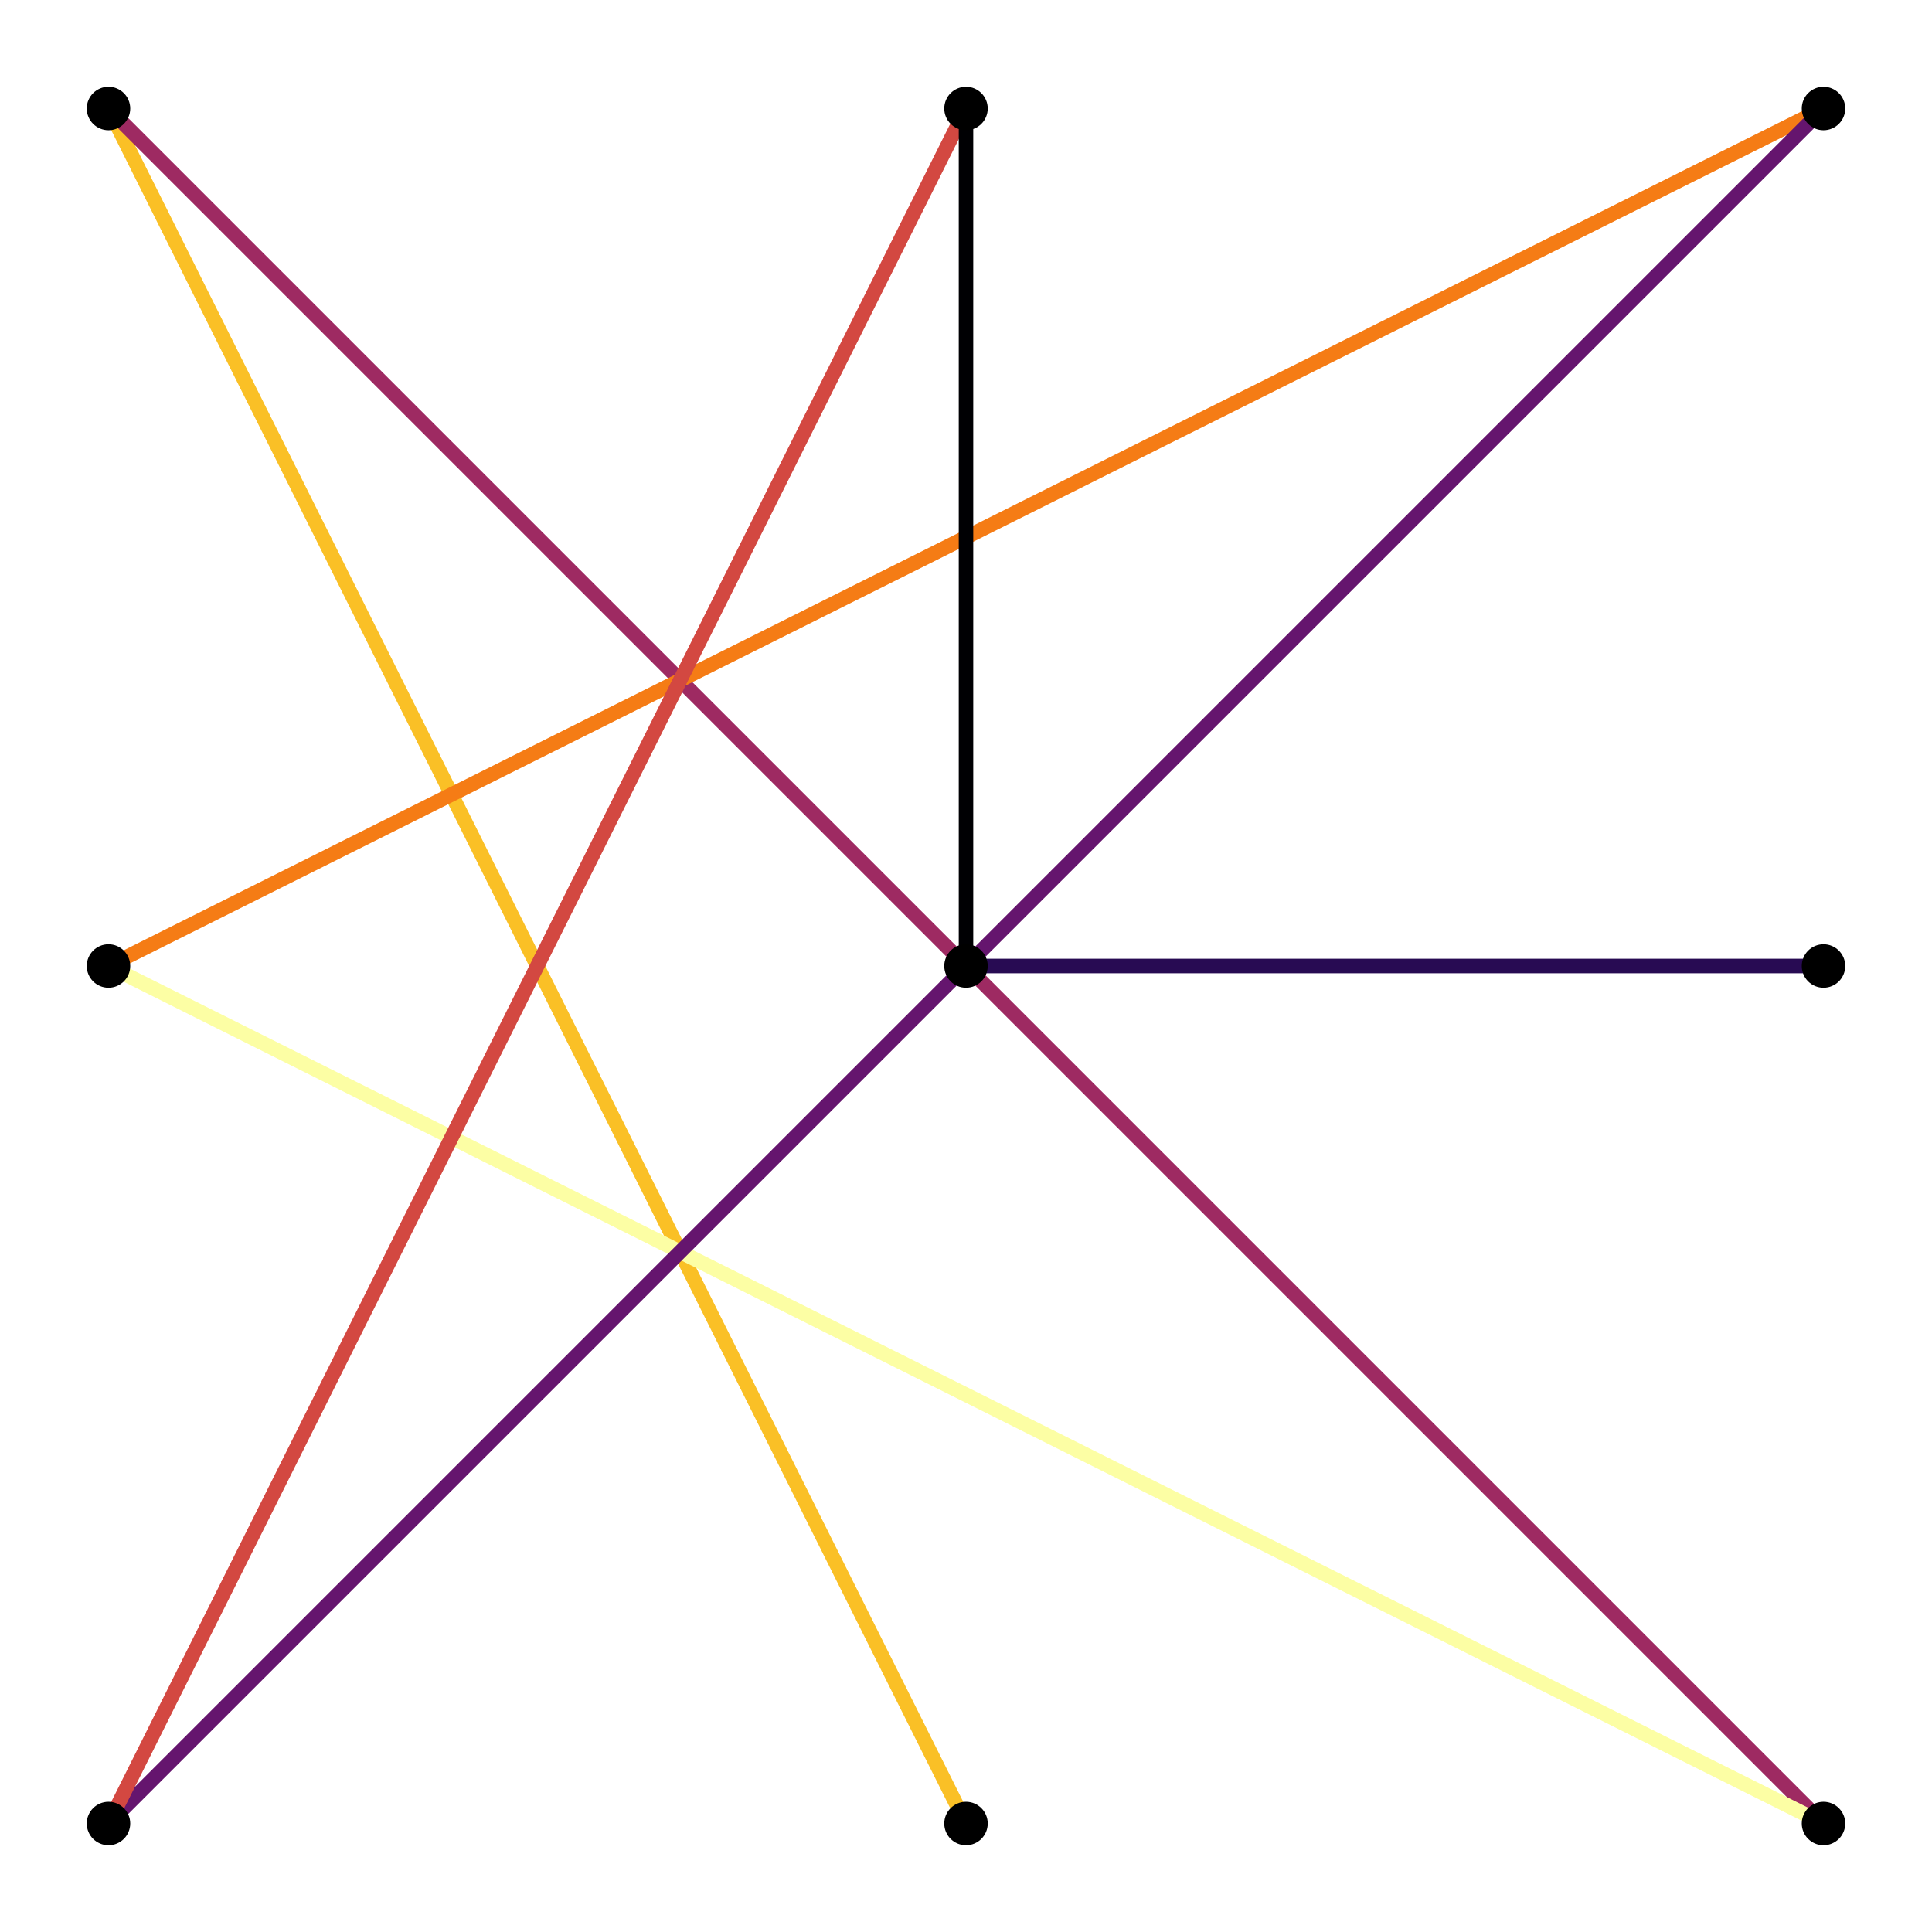
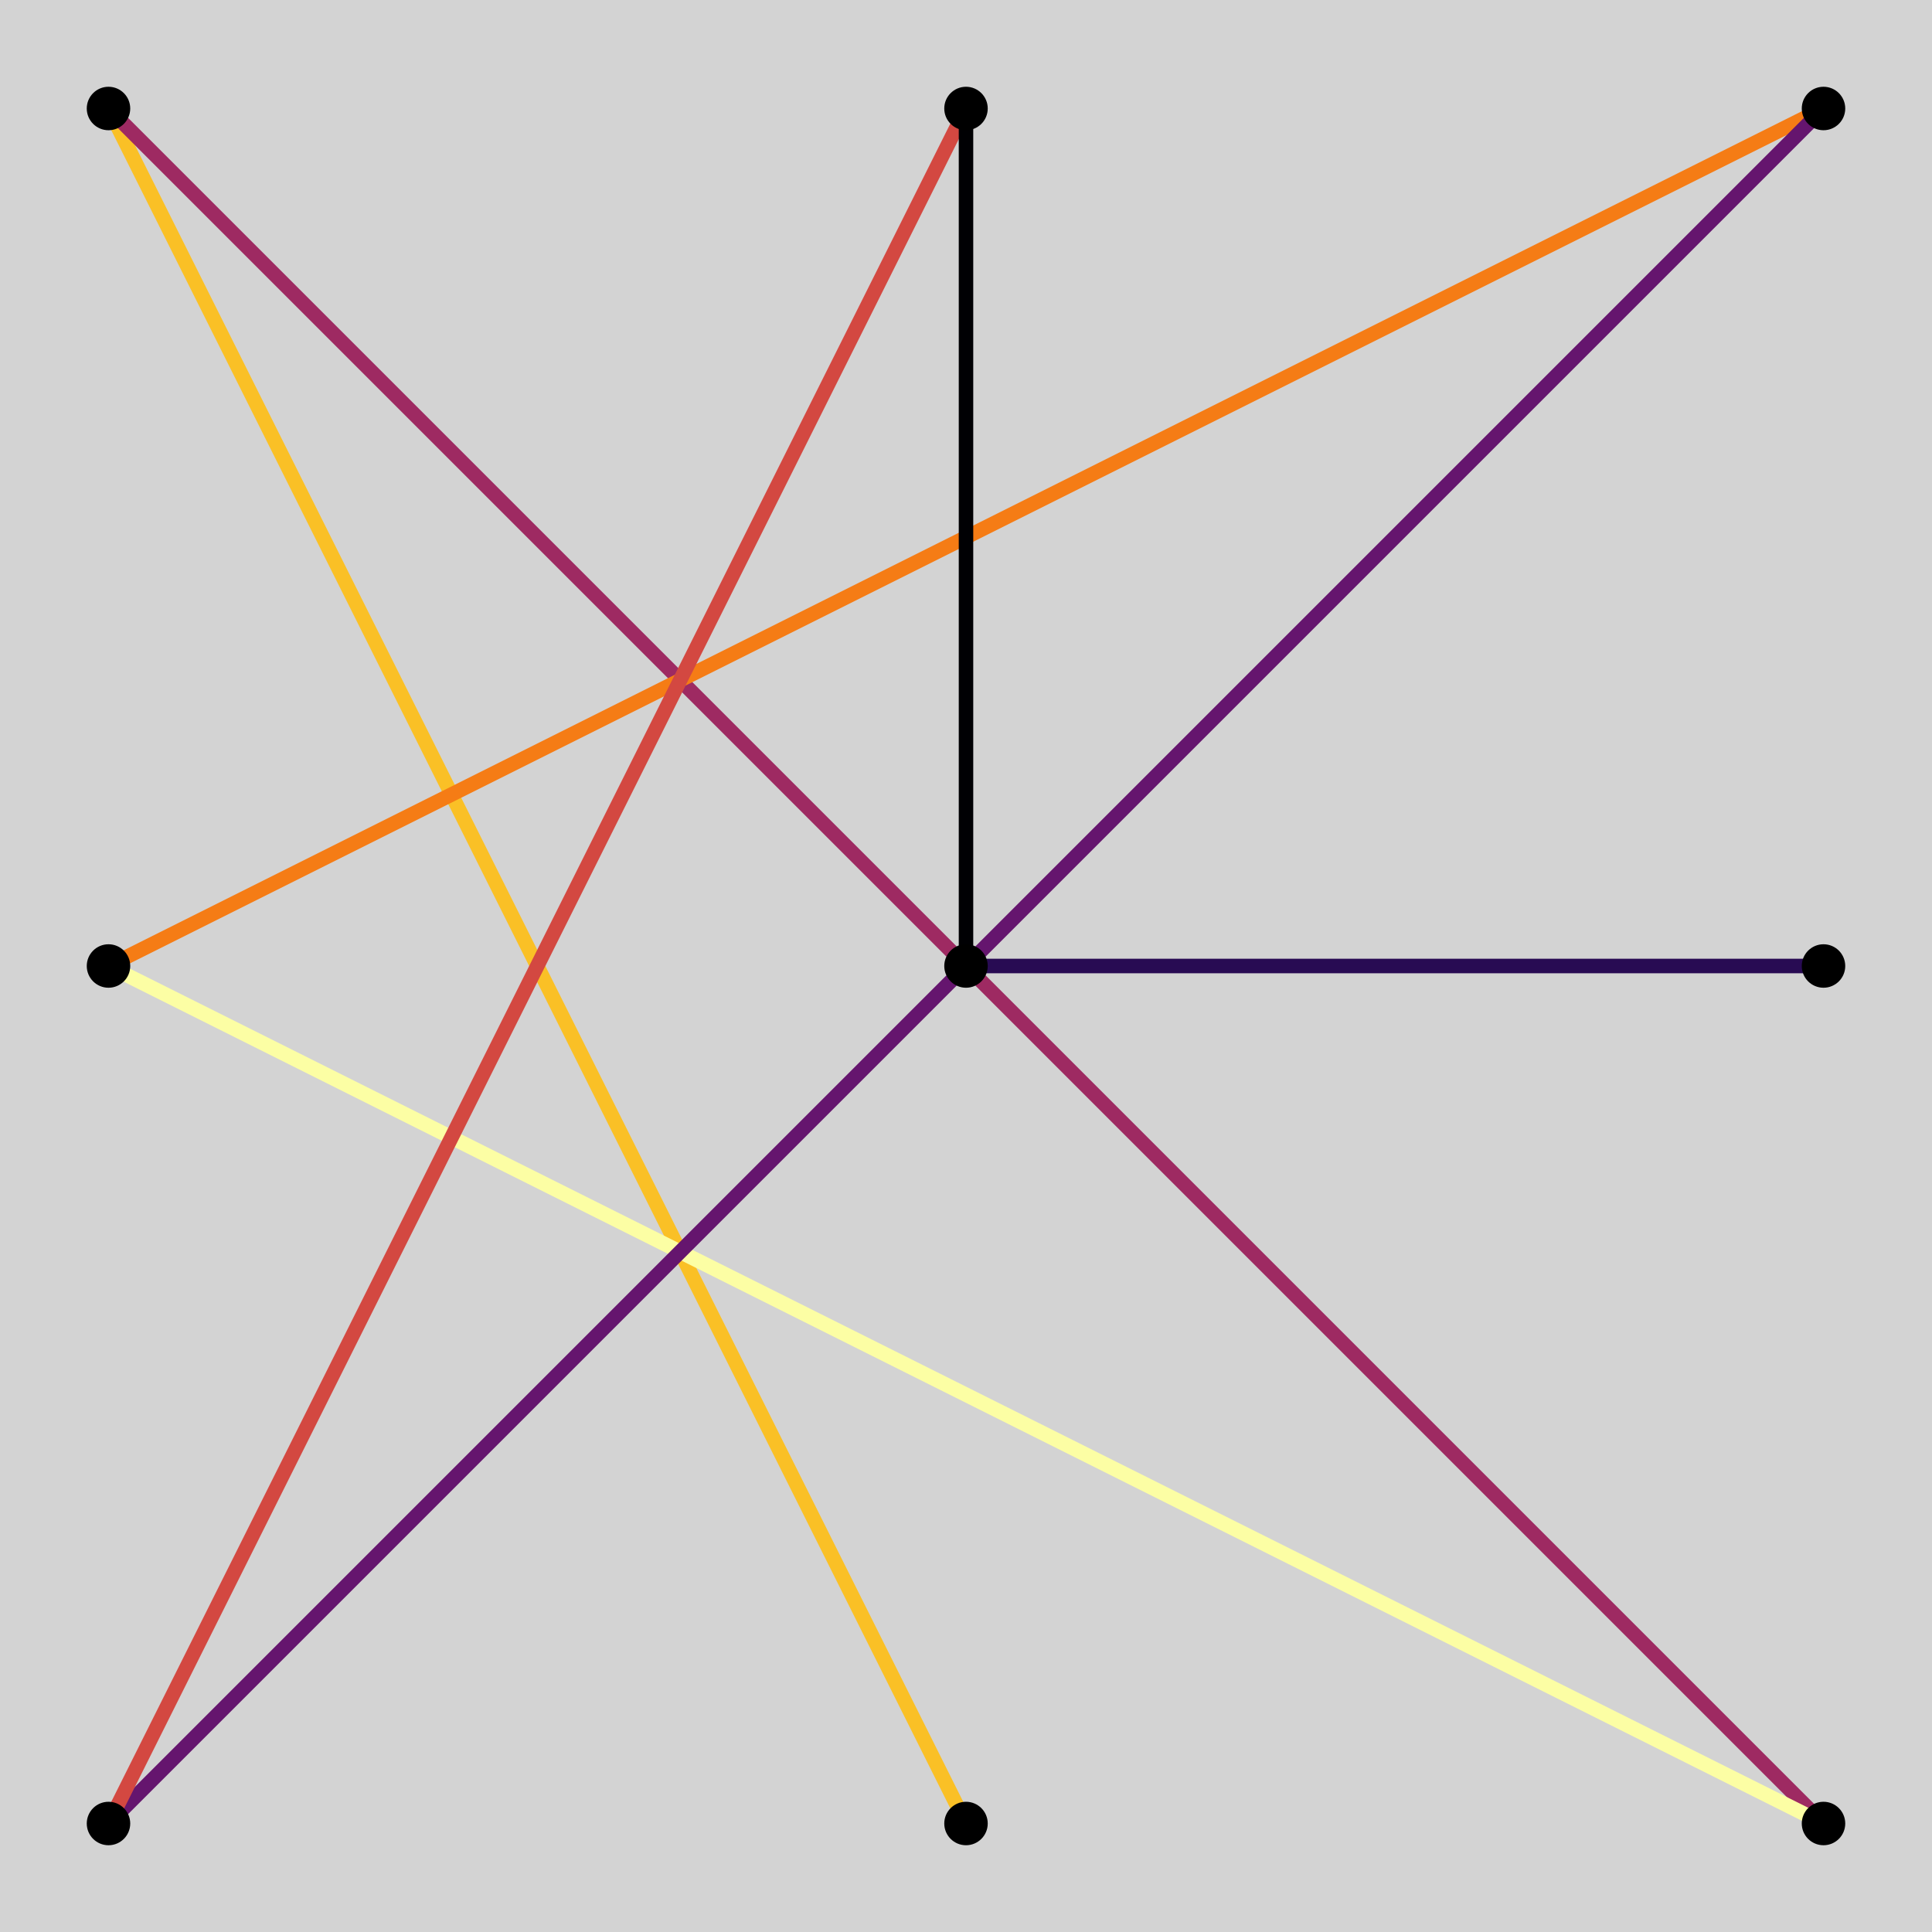
<svg xmlns="http://www.w3.org/2000/svg" width="400" height="400" viewBox="0 0 1600 1600">
  <defs>
-     <clipPath id="clip670">
+     <clipPath id="clip040">
      <rect x="0" y="0" width="1600" height="1600" />
    </clipPath>
  </defs>
-   <path clip-path="url(#clip670)" d=" M0 1600 L1600 1600 L1600 0 L0 0  Z   " fill="#ffffff" fill-rule="evenodd" fill-opacity="1" />
+   <path clip-path="url(#clip040)" d=" M0 1600 L1600 1600 L1600 0 L0 0  Z   " fill="#d3d3d3" fill-rule="evenodd" fill-opacity="1" />
  <defs>
-     <clipPath id="clip671">
+     <clipPath id="clip041">
      <rect x="320" y="160" width="1121" height="1121" />
    </clipPath>
  </defs>
-   <path clip-path="url(#clip670)" d=" M47.244 1552.76 L1552.76 1552.76 L1552.76 47.244 L47.244 47.244  Z   " fill="#ffffff" fill-rule="evenodd" fill-opacity="1" />
+   <path clip-path="url(#clip040)" d=" M47.244 1552.76 L1552.76 1552.76 L1552.76 47.244 L47.244 47.244  Z   " fill="#d3d3d3" fill-rule="evenodd" fill-opacity="1" />
  <defs>
-     <clipPath id="clip672">
+     <clipPath id="clip042">
      <rect x="47" y="47" width="1507" height="1507" />
    </clipPath>
  </defs>
-   <polyline clip-path="url(#clip672)" style="stroke:#fac026; stroke-linecap:butt; stroke-linejoin:round; stroke-width:12; stroke-opacity:1; fill:none" points="   800,1510.15 89.853,89.853    " />
-   <polyline clip-path="url(#clip672)" style="stroke:#9e2a62; stroke-linecap:butt; stroke-linejoin:round; stroke-width:12; stroke-opacity:1; fill:none" points="   89.853,89.853 1510.15,1510.15    " />
-   <polyline clip-path="url(#clip672)" style="stroke:#fcfea4; stroke-linecap:butt; stroke-linejoin:round; stroke-width:12; stroke-opacity:1; fill:none" points="   1510.15,1510.15 89.853,800    " />
-   <polyline clip-path="url(#clip672)" style="stroke:#f57c15; stroke-linecap:butt; stroke-linejoin:round; stroke-width:12; stroke-opacity:1; fill:none" points="   89.853,800 1510.15,89.853    " />
-   <polyline clip-path="url(#clip672)" style="stroke:#65156e; stroke-linecap:butt; stroke-linejoin:round; stroke-width:12; stroke-opacity:1; fill:none" points="   1510.15,89.853 89.853,1510.15    " />
-   <polyline clip-path="url(#clip672)" style="stroke:#d34841; stroke-linecap:butt; stroke-linejoin:round; stroke-width:12; stroke-opacity:1; fill:none" points="   89.853,1510.15 800,89.853    " />
-   <polyline clip-path="url(#clip672)" style="stroke:#000003; stroke-linecap:butt; stroke-linejoin:round; stroke-width:12; stroke-opacity:1; fill:none" points="   800,89.853 800,800    " />
-   <polyline clip-path="url(#clip672)" style="stroke:#280b53; stroke-linecap:butt; stroke-linejoin:round; stroke-width:12; stroke-opacity:1; fill:none" points="   800,800 1510.15,800    " />
-   <circle clip-path="url(#clip672)" cx="89.853" cy="1510.15" r="18" fill="#000000" fill-rule="evenodd" fill-opacity="1" stroke="none" />
-   <circle clip-path="url(#clip672)" cx="89.853" cy="800" r="18" fill="#000000" fill-rule="evenodd" fill-opacity="1" stroke="none" />
-   <circle clip-path="url(#clip672)" cx="89.853" cy="89.853" r="18" fill="#000000" fill-rule="evenodd" fill-opacity="1" stroke="none" />
-   <circle clip-path="url(#clip672)" cx="800" cy="1510.15" r="18" fill="#000000" fill-rule="evenodd" fill-opacity="1" stroke="none" />
-   <circle clip-path="url(#clip672)" cx="800" cy="800" r="18" fill="#000000" fill-rule="evenodd" fill-opacity="1" stroke="none" />
-   <circle clip-path="url(#clip672)" cx="800" cy="89.853" r="18" fill="#000000" fill-rule="evenodd" fill-opacity="1" stroke="none" />
-   <circle clip-path="url(#clip672)" cx="1510.15" cy="1510.15" r="18" fill="#000000" fill-rule="evenodd" fill-opacity="1" stroke="none" />
-   <circle clip-path="url(#clip672)" cx="1510.15" cy="800" r="18" fill="#000000" fill-rule="evenodd" fill-opacity="1" stroke="none" />
-   <circle clip-path="url(#clip672)" cx="1510.15" cy="89.853" r="18" fill="#000000" fill-rule="evenodd" fill-opacity="1" stroke="none" />
+   <polyline clip-path="url(#clip042)" style="stroke:#fac026; stroke-linecap:butt; stroke-linejoin:round; stroke-width:12; stroke-opacity:1; fill:none" points="   800,1510.15 89.853,89.853    " />
+   <polyline clip-path="url(#clip042)" style="stroke:#9e2a62; stroke-linecap:butt; stroke-linejoin:round; stroke-width:12; stroke-opacity:1; fill:none" points="   89.853,89.853 1510.15,1510.15    " />
+   <polyline clip-path="url(#clip042)" style="stroke:#fcfea4; stroke-linecap:butt; stroke-linejoin:round; stroke-width:12; stroke-opacity:1; fill:none" points="   1510.15,1510.15 89.853,800    " />
+   <polyline clip-path="url(#clip042)" style="stroke:#f57c15; stroke-linecap:butt; stroke-linejoin:round; stroke-width:12; stroke-opacity:1; fill:none" points="   89.853,800 1510.15,89.853    " />
+   <polyline clip-path="url(#clip042)" style="stroke:#65156e; stroke-linecap:butt; stroke-linejoin:round; stroke-width:12; stroke-opacity:1; fill:none" points="   1510.15,89.853 89.853,1510.15    " />
+   <polyline clip-path="url(#clip042)" style="stroke:#d34841; stroke-linecap:butt; stroke-linejoin:round; stroke-width:12; stroke-opacity:1; fill:none" points="   89.853,1510.15 800,89.853    " />
+   <polyline clip-path="url(#clip042)" style="stroke:#000003; stroke-linecap:butt; stroke-linejoin:round; stroke-width:12; stroke-opacity:1; fill:none" points="   800,89.853 800,800    " />
+   <polyline clip-path="url(#clip042)" style="stroke:#280b53; stroke-linecap:butt; stroke-linejoin:round; stroke-width:12; stroke-opacity:1; fill:none" points="   800,800 1510.15,800    " />
+   <circle clip-path="url(#clip042)" cx="89.853" cy="1510.15" r="18" fill="#000000" fill-rule="evenodd" fill-opacity="1" stroke="none" />
+   <circle clip-path="url(#clip042)" cx="89.853" cy="800" r="18" fill="#000000" fill-rule="evenodd" fill-opacity="1" stroke="none" />
+   <circle clip-path="url(#clip042)" cx="89.853" cy="89.853" r="18" fill="#000000" fill-rule="evenodd" fill-opacity="1" stroke="none" />
+   <circle clip-path="url(#clip042)" cx="800" cy="1510.15" r="18" fill="#000000" fill-rule="evenodd" fill-opacity="1" stroke="none" />
+   <circle clip-path="url(#clip042)" cx="800" cy="800" r="18" fill="#000000" fill-rule="evenodd" fill-opacity="1" stroke="none" />
+   <circle clip-path="url(#clip042)" cx="800" cy="89.853" r="18" fill="#000000" fill-rule="evenodd" fill-opacity="1" stroke="none" />
+   <circle clip-path="url(#clip042)" cx="1510.15" cy="1510.15" r="18" fill="#000000" fill-rule="evenodd" fill-opacity="1" stroke="none" />
+   <circle clip-path="url(#clip042)" cx="1510.15" cy="800" r="18" fill="#000000" fill-rule="evenodd" fill-opacity="1" stroke="none" />
+   <circle clip-path="url(#clip042)" cx="1510.15" cy="89.853" r="18" fill="#000000" fill-rule="evenodd" fill-opacity="1" stroke="none" />
</svg>
